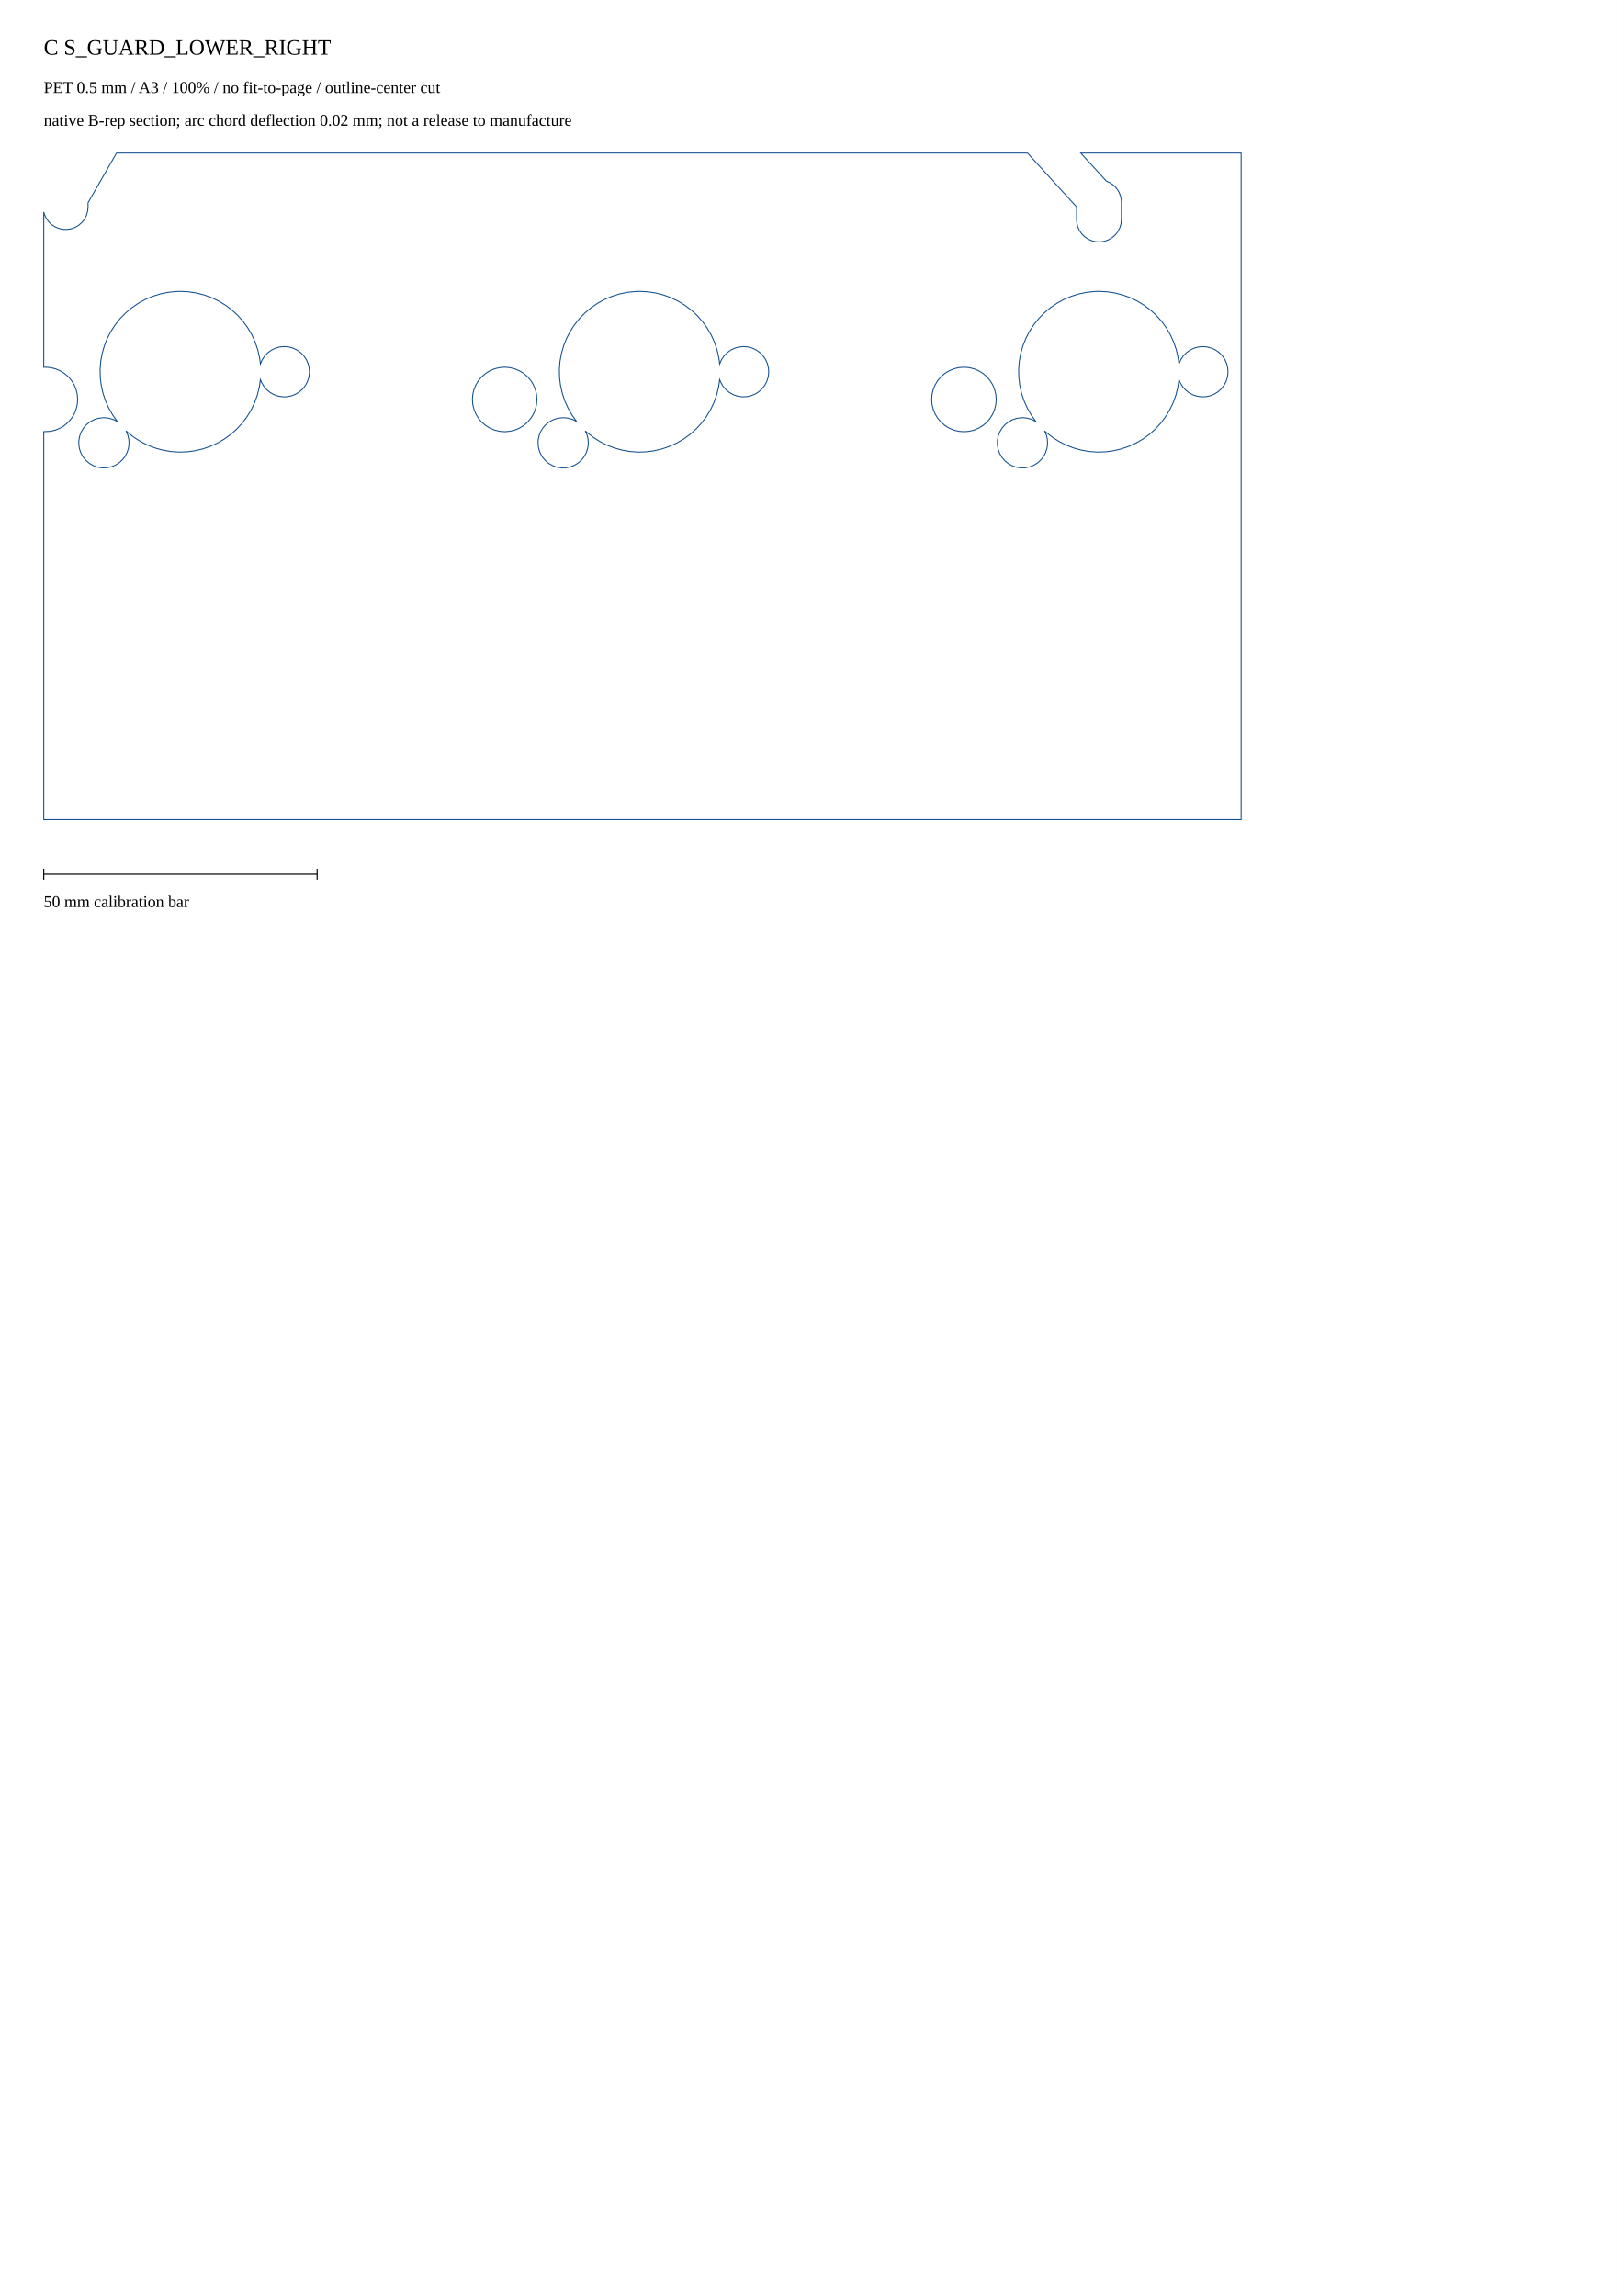
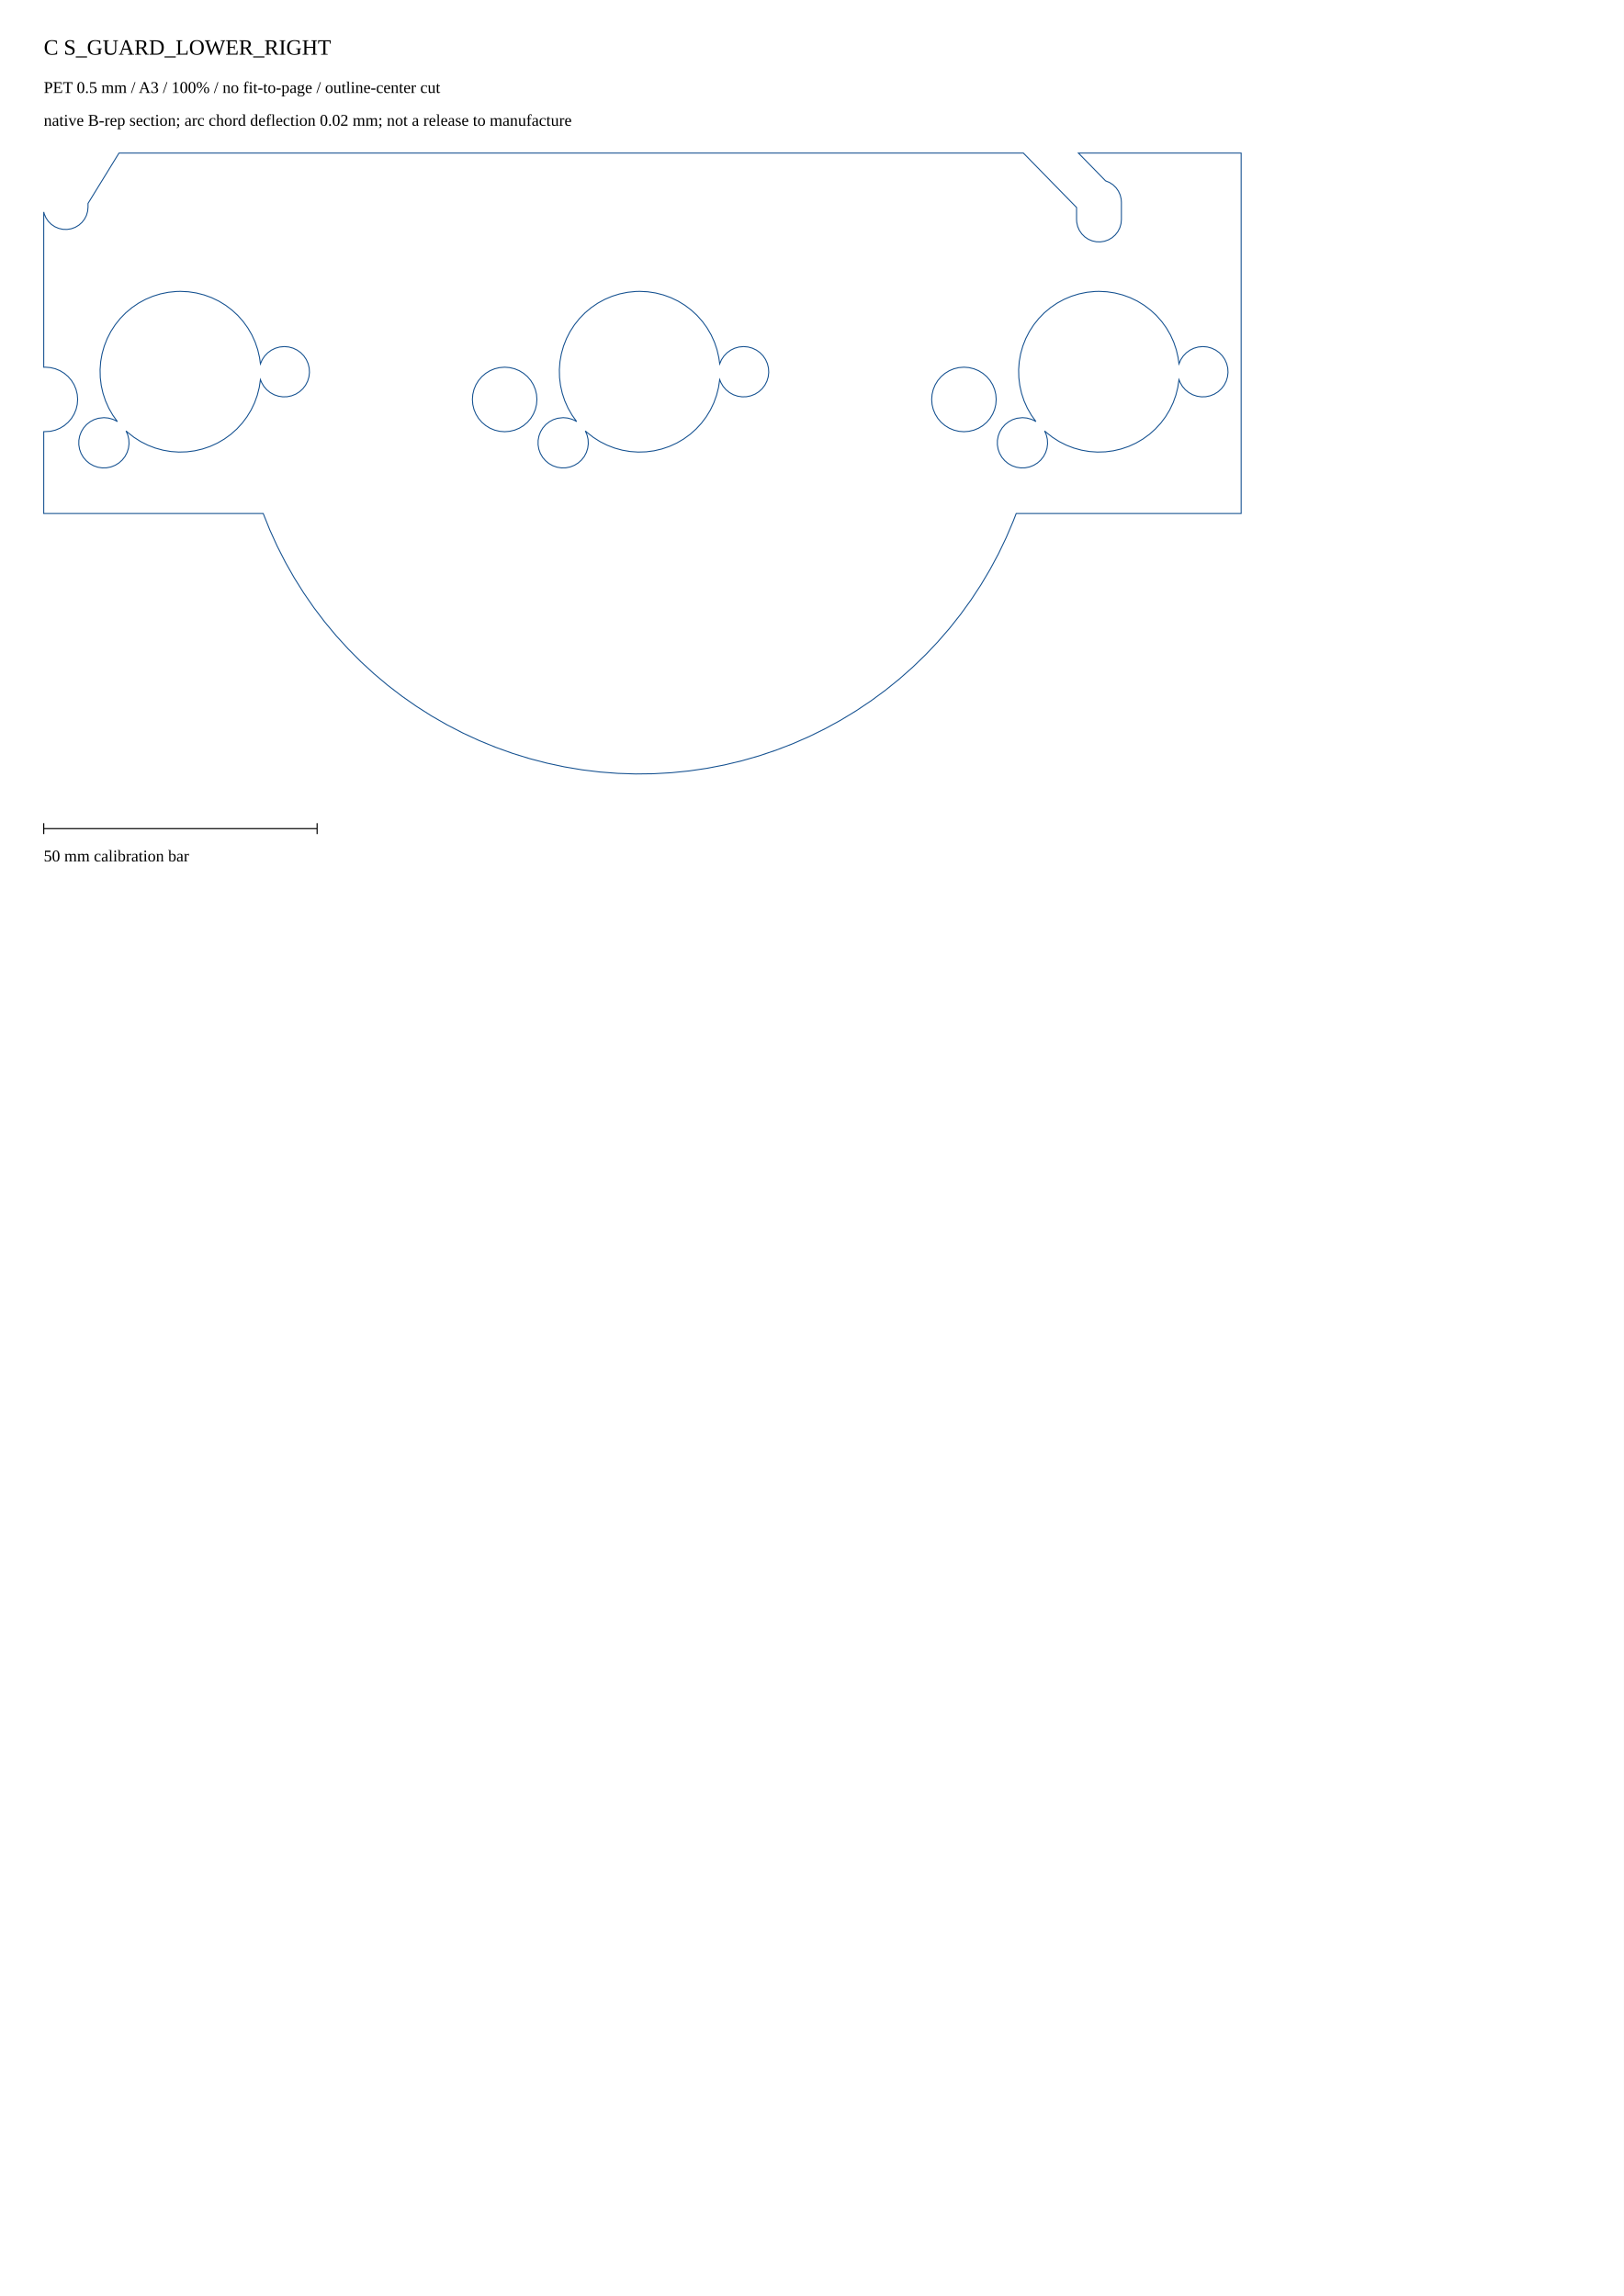
<svg xmlns="http://www.w3.org/2000/svg" width="297mm" height="420mm" viewBox="0 0 297 420">
  <rect width="297" height="420" fill="white" />
  <text x="8" y="10" font-size="4">C S_GUARD_LOWER_RIGHT</text>
  <text x="8" y="17" font-size="3">PET 0.5 mm / A3 / 100% / no fit-to-page / outline-center cut</text>
  <text x="8" y="23" font-size="3">native B-rep section; arc chord deflection 0.02 mm; not a release to manufacture</text>
-   <path d="M8.3,67.17L9.223,67.243L10.122,67.459L10.977,67.813L11.767,68.296L12.471,68.897L13.072,69.6L13.556,70.389L13.91,71.244L14.127,72.144L14.2,73.066L14.128,73.989L13.913,74.889L13.559,75.744L13.076,76.534L12.476,77.238L11.773,77.84L10.984,78.324L10.13,78.679L9.23,78.896L8,78.962L8,149.93L227,149.93L227,28L197.666,28L202.338,33.125L203.04,33.444L203.67,33.889L204.205,34.444L204.627,35.089L204.921,35.802L205.076,36.557L205.1,37L205.1,40.156L205.027,40.923L204.813,41.664L204.463,42.351L203.99,42.96L203.412,43.471L202.749,43.864L202.024,44.126L201.262,44.247L200.491,44.224L199.739,44.057L199.03,43.752L198.392,43.319L197.846,42.775L197.411,42.138L197.103,41.431L196.934,40.679L196.9,40.156L196.9,37.846L187.923,28L21.314,28L16.1,37.088L16.1,37.878L16.027,38.646L15.813,39.387L15.463,40.074L14.99,40.683L14.412,41.194L13.749,41.587L13.024,41.849L12.262,41.97L11.491,41.947L10.739,41.779L10.03,41.474L9.392,41.042L8.846,40.498L8.411,39.861L8.103,39.154L8,38.778L8,67.178L8.3,67.17Z M189.471,77.12L188.623,75.93L187.896,74.662L187.299,73.328L186.838,71.941L186.517,70.515L186.339,69.064L186.305,67.603L186.417,66.145L186.674,64.706L187.072,63.3L187.607,61.94L188.275,60.64L189.069,59.413L189.981,58.27L191.002,57.224L192.121,56.284L193.329,55.46L194.612,54.761L195.958,54.192L197.354,53.759L198.787,53.468L200.241,53.32L201,53.3L202.46,53.373L203.905,53.59L205.322,53.95L206.696,54.448L208.014,55.081L209.262,55.841L210.428,56.722L211.502,57.714L212.471,58.808L213.328,59.992L214.062,61.256L214.667,62.587L215.137,63.971L215.467,65.395L215.624,66.51L215.63,66.564L215.953,65.814L216.403,65.133L216.967,64.542L217.627,64.06L218.361,63.702L219.147,63.48L220,63.4L220.814,63.473L221.602,63.688L222.339,64.039L223.003,64.515L223.572,65.102L224.028,65.779L224.358,66.527L224.55,67.321L224.598,68.136L224.501,68.947L224.263,69.729L223.89,70.455L223.394,71.105L222.792,71.656L222.101,72.092L221.344,72.399L220.544,72.568L219.728,72.592L218.92,72.471L218.146,72.21L217.431,71.816L216.796,71.301L216.263,70.682L215.847,69.979L215.63,69.436L215.415,70.881L215.057,72.299L214.561,73.673L213.931,74.992L213.172,76.242L212.294,77.41L211.303,78.485L210.211,79.456L209.028,80.314L207.765,81.051L206.436,81.658L205.053,82.13L203.629,82.463L202.18,82.653L200.719,82.697L199.261,82.597L197.82,82.352L196.41,81.965L195.046,81.44L193.741,80.783L192.507,79.999L191.358,79.096L191.052,78.823L191.373,79.574L191.557,80.37L191.596,81.186L191.491,81.996L191.244,82.774L190.863,83.497L190.361,84.141L189.752,84.686L189.057,85.115L188.296,85.414L187.495,85.573L186.678,85.589L185.872,85.46L185.101,85.19L184.39,84.788L183.761,84.266L183.234,83.642L182.826,82.934L182.55,82.165L182.414,81.36L182.423,80.543L182.576,79.74L182.868,78.978L183.291,78.279L183.831,77.666L184.471,77.158L185.19,76.771L185.967,76.517L187,76.4L187.814,76.473L188.602,76.688L189.048,76.881L189.471,77.12Z M176.3,67.17L177.223,67.243L178.122,67.459L178.977,67.813L179.767,68.296L180.471,68.897L181.072,69.6L181.556,70.389L181.91,71.244L182.127,72.144L182.2,73.066L182.128,73.989L181.913,74.889L181.559,75.744L181.076,76.534L180.476,77.238L179.773,77.84L178.984,78.324L178.13,78.679L177.23,78.896L176.308,78.97L175.385,78.899L174.485,78.684L173.629,78.331L172.84,77.849L172.135,77.249L171.533,76.546L171.048,75.758L170.692,74.904L170.474,74.004L170.4,73.082L170.471,72.159L170.685,71.259L171.037,70.403L171.519,69.613L172.118,68.908L172.821,68.305L173.609,67.82L174.463,67.463L175.362,67.245L176.3,67.17Z M105.471,77.12L104.623,75.93L103.896,74.662L103.299,73.328L102.838,71.941L102.517,70.515L102.339,69.064L102.305,67.603L102.417,66.145L102.674,64.706L103.072,63.3L103.607,61.94L104.275,60.64L105.069,59.413L105.981,58.27L107.002,57.224L108.121,56.284L109.329,55.46L110.612,54.761L111.958,54.192L113.354,53.759L114.787,53.468L116.241,53.32L117,53.3L118.46,53.373L119.905,53.59L121.322,53.95L122.696,54.448L124.014,55.081L125.262,55.841L126.428,56.722L127.502,57.714L128.471,58.808L129.328,59.992L130.062,61.256L130.667,62.587L131.137,63.971L131.467,65.395L131.624,66.51L131.63,66.564L131.953,65.814L132.403,65.133L132.967,64.542L133.627,64.06L134.361,63.702L135.147,63.48L136,63.4L136.814,63.473L137.602,63.688L138.339,64.039L139.003,64.515L139.572,65.102L140.028,65.779L140.358,66.527L140.55,67.321L140.598,68.136L140.501,68.947L140.263,69.729L139.89,70.455L139.394,71.105L138.792,71.656L138.101,72.092L137.344,72.399L136.544,72.568L135.728,72.592L134.92,72.471L134.146,72.21L133.431,71.816L132.796,71.301L132.263,70.682L131.847,69.979L131.63,69.436L131.415,70.881L131.057,72.299L130.561,73.673L129.931,74.992L129.172,76.242L128.294,77.41L127.303,78.485L126.211,79.456L125.028,80.314L123.765,81.051L122.436,81.658L121.053,82.13L119.629,82.463L118.18,82.653L116.719,82.697L115.261,82.597L113.82,82.352L112.41,81.965L111.046,81.44L109.741,80.783L108.507,79.999L107.358,79.096L107.052,78.823L107.373,79.574L107.557,80.37L107.596,81.186L107.491,81.996L107.244,82.774L106.863,83.497L106.361,84.141L105.752,84.686L105.057,85.115L104.296,85.414L103.495,85.573L102.678,85.589L101.872,85.46L101.101,85.19L100.39,84.788L99.761,84.266L99.234,83.642L98.826,82.934L98.55,82.165L98.414,81.36L98.423,80.543L98.576,79.74L98.868,78.978L99.291,78.279L99.831,77.666L100.471,77.158L101.19,76.771L101.967,76.517L103,76.4L103.814,76.473L104.602,76.688L105.048,76.881L105.471,77.12Z M92.3,67.17L93.223,67.243L94.122,67.459L94.978,67.813L95.767,68.296L96.471,68.897L97.072,69.6L97.556,70.389L97.91,71.244L98.127,72.144L98.2,73.066L98.128,73.989L97.913,74.889L97.559,75.744L97.076,76.534L96.476,77.238L95.773,77.84L94.984,78.324L94.13,78.679L93.23,78.896L92.308,78.97L91.385,78.899L90.485,78.684L89.629,78.331L88.84,77.849L88.135,77.249L87.533,76.546L87.048,75.758L86.692,74.904L86.474,74.004L86.4,73.082L86.471,72.159L86.685,71.259L87.037,70.403L87.519,69.613L88.118,68.908L88.821,68.305L89.609,67.82L90.463,67.463L91.362,67.245L92.3,67.17Z M21.471,77.12L20.623,75.93L19.896,74.662L19.299,73.328L18.838,71.941L18.517,70.515L18.339,69.064L18.305,67.603L18.417,66.145L18.674,64.706L19.072,63.3L19.607,61.94L20.275,60.64L21.069,59.413L21.981,58.27L23.002,57.224L24.121,56.284L25.329,55.46L26.612,54.761L27.958,54.192L29.354,53.759L30.787,53.468L32.241,53.32L33,53.3L34.46,53.373L35.905,53.59L37.322,53.95L38.696,54.448L40.014,55.081L41.262,55.841L42.428,56.722L43.502,57.714L44.471,58.808L45.328,59.992L46.062,61.256L46.667,62.587L47.137,63.971L47.467,65.395L47.624,66.51L47.63,66.564L47.953,65.814L48.403,65.133L48.967,64.542L49.627,64.06L50.361,63.702L51.147,63.48L52,63.4L52.814,63.473L53.602,63.688L54.339,64.039L55.003,64.515L55.572,65.102L56.028,65.779L56.358,66.527L56.55,67.321L56.598,68.136L56.501,68.947L56.263,69.729L55.89,70.455L55.394,71.105L54.791,71.656L54.101,72.092L53.344,72.399L52.544,72.568L51.728,72.592L50.92,72.471L50.146,72.21L49.431,71.816L48.796,71.301L48.263,70.682L47.847,69.979L47.63,69.436L47.415,70.881L47.057,72.299L46.561,73.673L45.931,74.992L45.172,76.242L44.294,77.41L43.303,78.485L42.211,79.456L41.028,80.314L39.765,81.051L38.436,81.658L37.053,82.13L35.629,82.463L34.18,82.653L32.719,82.697L31.261,82.597L29.82,82.352L28.41,81.965L27.046,81.44L25.741,80.783L24.507,79.999L23.358,79.096L23.052,78.823L23.373,79.574L23.557,80.37L23.596,81.186L23.491,81.996L23.244,82.774L22.863,83.497L22.361,84.141L21.752,84.686L21.057,85.115L20.296,85.414L19.495,85.573L18.678,85.589L17.872,85.46L17.101,85.19L16.39,84.788L15.761,84.266L15.234,83.642L14.826,82.934L14.55,82.165L14.414,81.36L14.423,80.543L14.576,79.74L14.868,78.978L15.291,78.279L15.831,77.666L16.471,77.158L17.19,76.771L17.967,76.517L19,76.4L19.814,76.473L20.602,76.688L21.048,76.881L21.471,77.12Z" fill="none" fill-rule="evenodd" stroke="#124f8f" stroke-width="0.18" />
-   <path d="M8,159.930h50m-50,-1v2m50,-2v2" stroke="black" stroke-width="0.2" />
-   <text x="8" y="165.930" font-size="3">50 mm calibration bar</text>
+   <path d="M8.3,67.17L9.223,67.243L10.122,67.459L10.977,67.813L11.767,68.296L12.471,68.897L13.072,69.6L13.556,70.389L13.91,71.244L14.127,72.144L14.2,73.066L14.128,73.989L13.913,74.889L13.559,75.744L13.076,76.534L12.476,77.238L11.773,77.84L10.984,78.324L10.13,78.679L9.23,78.896L8,78.962L8,93.93L48.14,93.93L49.361,96.965L50.715,99.943L52.2,102.857L53.814,105.703L55.552,108.474L57.412,111.165L59.389,113.771L61.48,116.287L63.681,118.706L65.988,121.026L68.395,123.241L70.898,125.347L73.493,127.339L76.173,129.214L78.934,130.969L81.771,132.598L84.677,134.1L87.647,135.471L90.675,136.709L93.755,137.812L96.88,138.776L100.046,139.6L103.245,140.283L106.472,140.823L109.719,141.219L112.98,141.47L116.25,141.576L119.521,141.537L122.787,141.352L126.041,141.022L129.278,140.548L132.49,139.931L135.672,139.171L138.817,138.271L141.919,137.232L144.971,136.056L147.969,134.746L150.905,133.303L153.774,131.732L156.57,130.034L159.288,128.214L161.923,126.275L164.468,124.221L166.92,122.055L169.273,119.783L171.523,117.409L173.666,114.936L175.696,112.371L177.61,109.719L179.404,106.984L181.075,104.171L182.62,101.288L184.034,98.338L185.317,95.329L185.86,93.93L227,93.93L227,28L197.237,28L202.203,33.08L202.916,33.375L203.561,33.798L204.115,34.334L204.559,34.964L204.877,35.667L205.058,36.416L205.1,37L205.1,40.156L205.027,40.923L204.813,41.664L204.463,42.351L203.99,42.96L203.412,43.471L202.749,43.864L202.024,44.126L201.262,44.247L200.491,44.224L199.739,44.057L199.03,43.752L198.392,43.319L197.846,42.775L197.411,42.138L197.103,41.431L196.934,40.679L196.9,40.156L196.9,37.956L187.17,28L21.762,28L16.1,37.206L16.1,37.878L16.027,38.646L15.813,39.387L15.463,40.074L14.99,40.683L14.412,41.194L13.749,41.587L13.024,41.849L12.262,41.97L11.491,41.947L10.739,41.779L10.03,41.474L9.392,41.042L8.846,40.498L8.411,39.861L8.103,39.154L8,38.778L8,67.178L8.3,67.17Z M189.471,77.12L188.623,75.93L187.896,74.662L187.299,73.328L186.838,71.941L186.517,70.515L186.339,69.064L186.305,67.603L186.417,66.145L186.674,64.706L187.072,63.3L187.607,61.94L188.275,60.64L189.069,59.413L189.981,58.27L191.002,57.224L192.121,56.284L193.329,55.46L194.612,54.761L195.958,54.192L197.354,53.759L198.787,53.468L200.241,53.32L201,53.3L202.46,53.373L203.905,53.59L205.322,53.95L206.696,54.448L208.014,55.081L209.262,55.841L210.428,56.722L211.502,57.714L212.471,58.808L213.328,59.992L214.062,61.256L214.667,62.587L215.137,63.971L215.467,65.395L215.624,66.51L215.63,66.564L215.953,65.814L216.403,65.133L216.967,64.542L217.627,64.06L218.361,63.702L219.147,63.48L220,63.4L220.814,63.473L221.602,63.688L222.339,64.039L223.003,64.515L223.572,65.102L224.028,65.779L224.358,66.527L224.55,67.321L224.598,68.136L224.501,68.947L224.263,69.729L223.89,70.455L223.394,71.105L222.792,71.656L222.101,72.092L221.344,72.399L220.544,72.568L219.728,72.592L218.92,72.471L218.146,72.21L217.431,71.816L216.796,71.301L216.263,70.682L215.847,69.979L215.63,69.436L215.415,70.881L215.057,72.299L214.561,73.673L213.931,74.992L213.172,76.242L212.294,77.41L211.303,78.485L210.211,79.456L209.028,80.314L207.765,81.051L206.436,81.658L205.053,82.13L203.629,82.463L202.18,82.653L200.719,82.697L199.261,82.597L197.82,82.352L196.41,81.965L195.046,81.44L193.741,80.783L192.507,79.999L191.358,79.096L191.052,78.823L191.373,79.574L191.557,80.37L191.596,81.186L191.491,81.996L191.244,82.774L190.863,83.497L190.361,84.141L189.752,84.686L189.057,85.115L188.296,85.414L187.495,85.573L186.678,85.589L185.872,85.46L185.101,85.19L184.39,84.788L183.761,84.266L183.234,83.642L182.826,82.934L182.55,82.165L182.414,81.36L182.423,80.543L182.576,79.74L182.868,78.978L183.291,78.279L183.831,77.666L184.471,77.158L185.19,76.771L185.967,76.517L187,76.4L187.814,76.473L188.602,76.688L189.048,76.881L189.471,77.12Z M176.3,67.17L177.223,67.243L178.122,67.459L178.977,67.813L179.767,68.296L180.471,68.897L181.072,69.6L181.556,70.389L181.91,71.244L182.127,72.144L182.2,73.066L182.128,73.989L181.913,74.889L181.559,75.744L181.076,76.534L180.476,77.238L179.773,77.84L178.984,78.324L178.13,78.679L177.23,78.896L176.308,78.97L175.385,78.899L174.485,78.684L173.629,78.331L172.84,77.849L172.135,77.249L171.533,76.546L171.048,75.758L170.692,74.904L170.474,74.004L170.4,73.082L170.471,72.159L170.685,71.259L171.037,70.403L171.519,69.613L172.118,68.908L172.821,68.305L173.609,67.82L174.463,67.463L175.362,67.245L176.3,67.17Z M105.471,77.12L104.623,75.93L103.896,74.662L103.299,73.328L102.838,71.941L102.517,70.515L102.339,69.064L102.305,67.603L102.417,66.145L102.674,64.706L103.072,63.3L103.607,61.94L104.275,60.64L105.069,59.413L105.981,58.27L107.002,57.224L108.121,56.284L109.329,55.46L110.612,54.761L111.958,54.192L113.354,53.759L114.787,53.468L116.241,53.32L117,53.3L118.46,53.373L119.905,53.59L121.322,53.95L122.696,54.448L124.014,55.081L125.262,55.841L126.428,56.722L127.502,57.714L128.471,58.808L129.328,59.992L130.062,61.256L130.667,62.587L131.137,63.971L131.467,65.395L131.624,66.51L131.63,66.564L131.953,65.814L132.403,65.133L132.967,64.542L133.627,64.06L134.361,63.702L135.147,63.48L136,63.4L136.814,63.473L137.602,63.688L138.339,64.039L139.003,64.515L139.572,65.102L140.028,65.779L140.358,66.527L140.55,67.321L140.598,68.136L140.501,68.947L140.263,69.729L139.89,70.455L139.394,71.105L138.792,71.656L138.101,72.092L137.344,72.399L136.544,72.568L135.728,72.592L134.92,72.471L134.146,72.21L133.431,71.816L132.796,71.301L132.263,70.682L131.847,69.979L131.63,69.436L131.415,70.881L131.057,72.299L130.561,73.673L129.931,74.992L129.172,76.242L128.294,77.41L127.303,78.485L126.211,79.456L125.028,80.314L123.765,81.051L122.436,81.658L121.053,82.13L119.629,82.463L118.18,82.653L116.719,82.697L115.261,82.597L113.82,82.352L112.41,81.965L111.046,81.44L109.741,80.783L108.507,79.999L107.358,79.096L107.052,78.823L107.373,79.574L107.557,80.37L107.596,81.186L107.491,81.996L107.244,82.774L106.863,83.497L106.361,84.141L105.752,84.686L105.057,85.115L104.296,85.414L103.495,85.573L102.678,85.589L101.872,85.46L101.101,85.19L100.39,84.788L99.761,84.266L99.234,83.642L98.826,82.934L98.55,82.165L98.414,81.36L98.423,80.543L98.576,79.74L98.868,78.978L99.291,78.279L99.831,77.666L100.471,77.158L101.19,76.771L101.967,76.517L103,76.4L103.814,76.473L104.602,76.688L105.048,76.881L105.471,77.12Z M92.3,67.17L93.223,67.243L94.122,67.459L94.978,67.813L95.767,68.296L96.471,68.897L97.072,69.6L97.556,70.389L97.91,71.244L98.127,72.144L98.2,73.066L98.128,73.989L97.913,74.889L97.559,75.744L97.076,76.534L96.476,77.238L95.773,77.84L94.984,78.324L94.13,78.679L93.23,78.896L92.308,78.97L91.385,78.899L90.485,78.684L89.629,78.331L88.84,77.849L88.135,77.249L87.533,76.546L87.048,75.758L86.692,74.904L86.474,74.004L86.4,73.082L86.471,72.159L86.685,71.259L87.037,70.403L87.519,69.613L88.118,68.908L88.821,68.305L89.609,67.82L90.463,67.463L91.362,67.245L92.3,67.17Z M21.471,77.12L20.623,75.93L19.896,74.662L19.299,73.328L18.838,71.941L18.517,70.515L18.339,69.064L18.305,67.603L18.417,66.145L18.674,64.706L19.072,63.3L19.607,61.94L20.275,60.64L21.069,59.413L21.981,58.27L23.002,57.224L24.121,56.284L25.329,55.46L26.612,54.761L27.958,54.192L29.354,53.759L30.787,53.468L32.241,53.32L33,53.3L34.46,53.373L35.905,53.59L37.322,53.95L38.696,54.448L40.014,55.081L41.262,55.841L42.428,56.722L43.502,57.714L44.471,58.808L45.328,59.992L46.062,61.256L46.667,62.587L47.137,63.971L47.467,65.395L47.624,66.51L47.63,66.564L47.953,65.814L48.403,65.133L48.967,64.542L49.627,64.06L50.361,63.702L51.147,63.48L52,63.4L52.814,63.473L53.602,63.688L54.339,64.039L55.003,64.515L55.572,65.102L56.028,65.779L56.358,66.527L56.55,67.321L56.598,68.136L56.501,68.947L56.263,69.729L55.89,70.455L55.394,71.105L54.791,71.656L54.101,72.092L53.344,72.399L52.544,72.568L51.728,72.592L50.92,72.471L50.146,72.21L49.431,71.816L48.796,71.301L48.263,70.682L47.847,69.979L47.63,69.436L47.415,70.881L47.057,72.299L46.561,73.673L45.931,74.992L45.172,76.242L44.294,77.41L43.303,78.485L42.211,79.456L41.028,80.314L39.765,81.051L38.436,81.658L37.053,82.13L35.629,82.463L34.18,82.653L32.719,82.697L31.261,82.597L29.82,82.352L28.41,81.965L27.046,81.44L25.741,80.783L24.507,79.999L23.358,79.096L23.052,78.823L23.373,79.574L23.557,80.37L23.596,81.186L23.491,81.996L23.244,82.774L22.863,83.497L22.361,84.141L21.752,84.686L21.057,85.115L20.296,85.414L19.495,85.573L18.678,85.589L17.872,85.46L17.101,85.19L16.39,84.788L15.761,84.266L15.234,83.642L14.826,82.934L14.55,82.165L14.414,81.36L14.423,80.543L14.576,79.74L14.868,78.978L15.291,78.279L15.831,77.666L16.471,77.158L17.19,76.771L17.967,76.517L19,76.4L19.814,76.473L20.602,76.688L21.048,76.881L21.471,77.12Z" fill="none" fill-rule="evenodd" stroke="#124f8f" stroke-width="0.18" />
+   <path d="M8,151.580h50m-50,-1v2m50,-2v2" stroke="black" stroke-width="0.2" />
+   <text x="8" y="157.580" font-size="3">50 mm calibration bar</text>
</svg>
